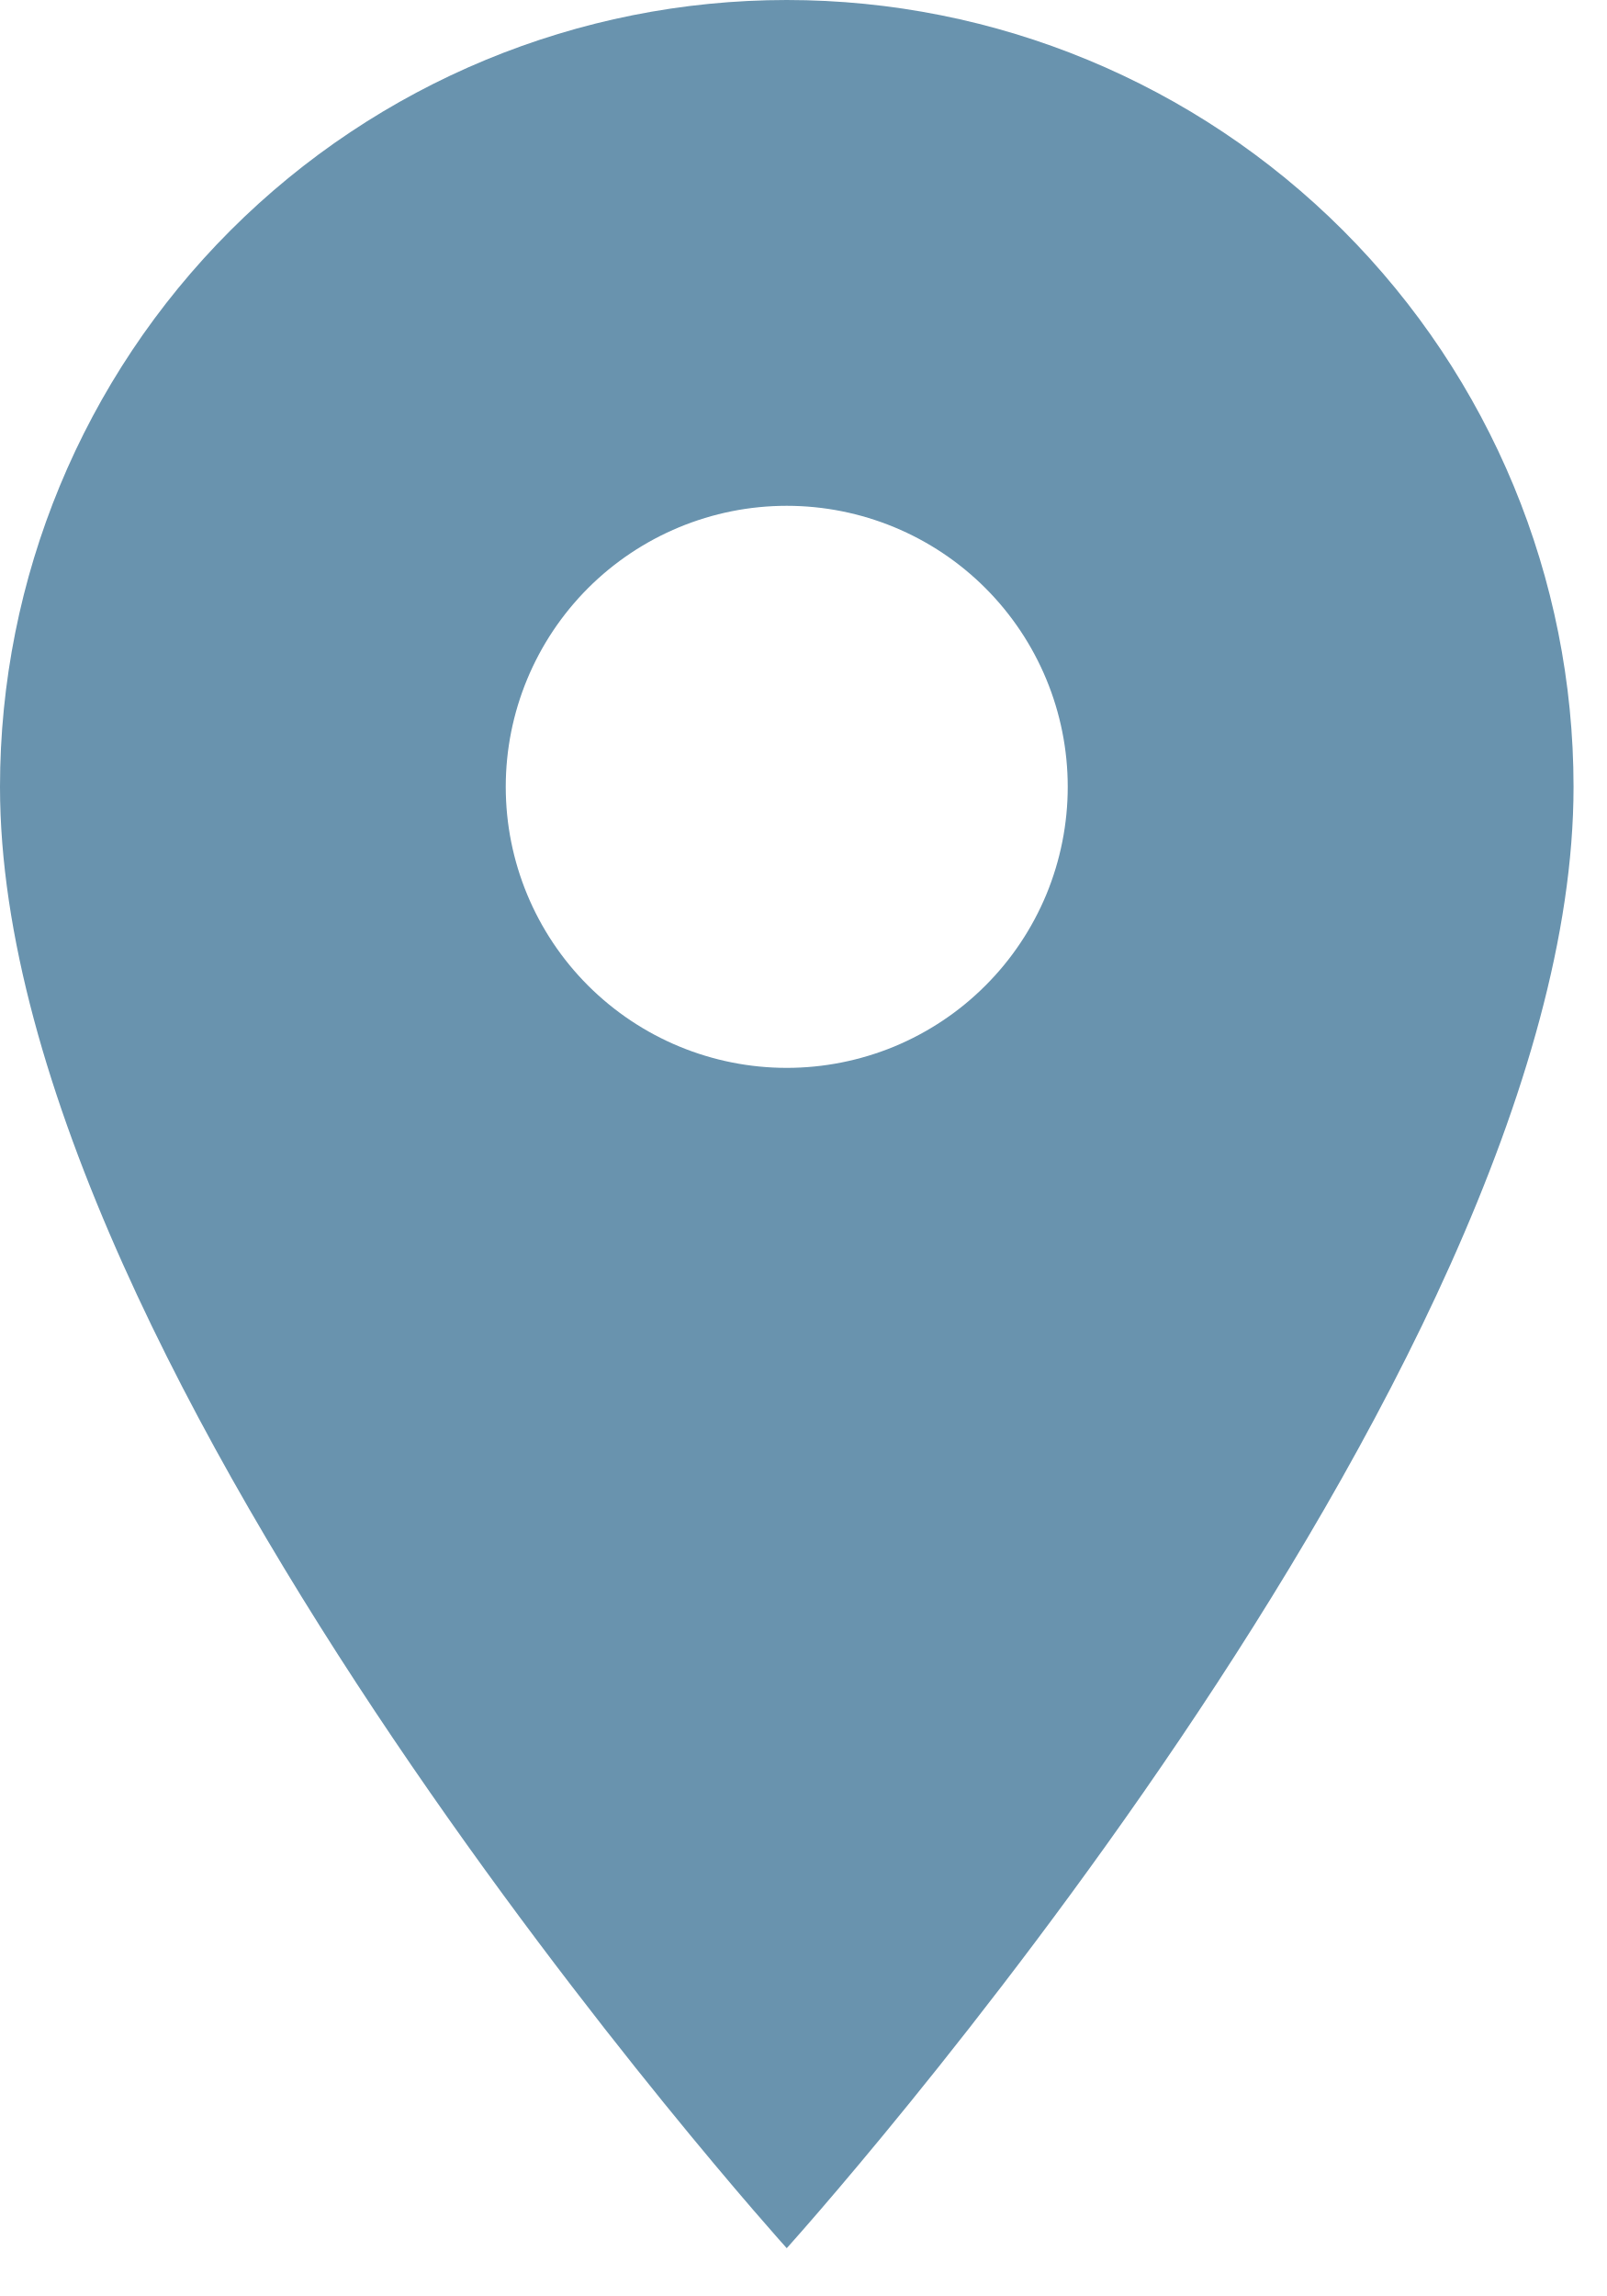
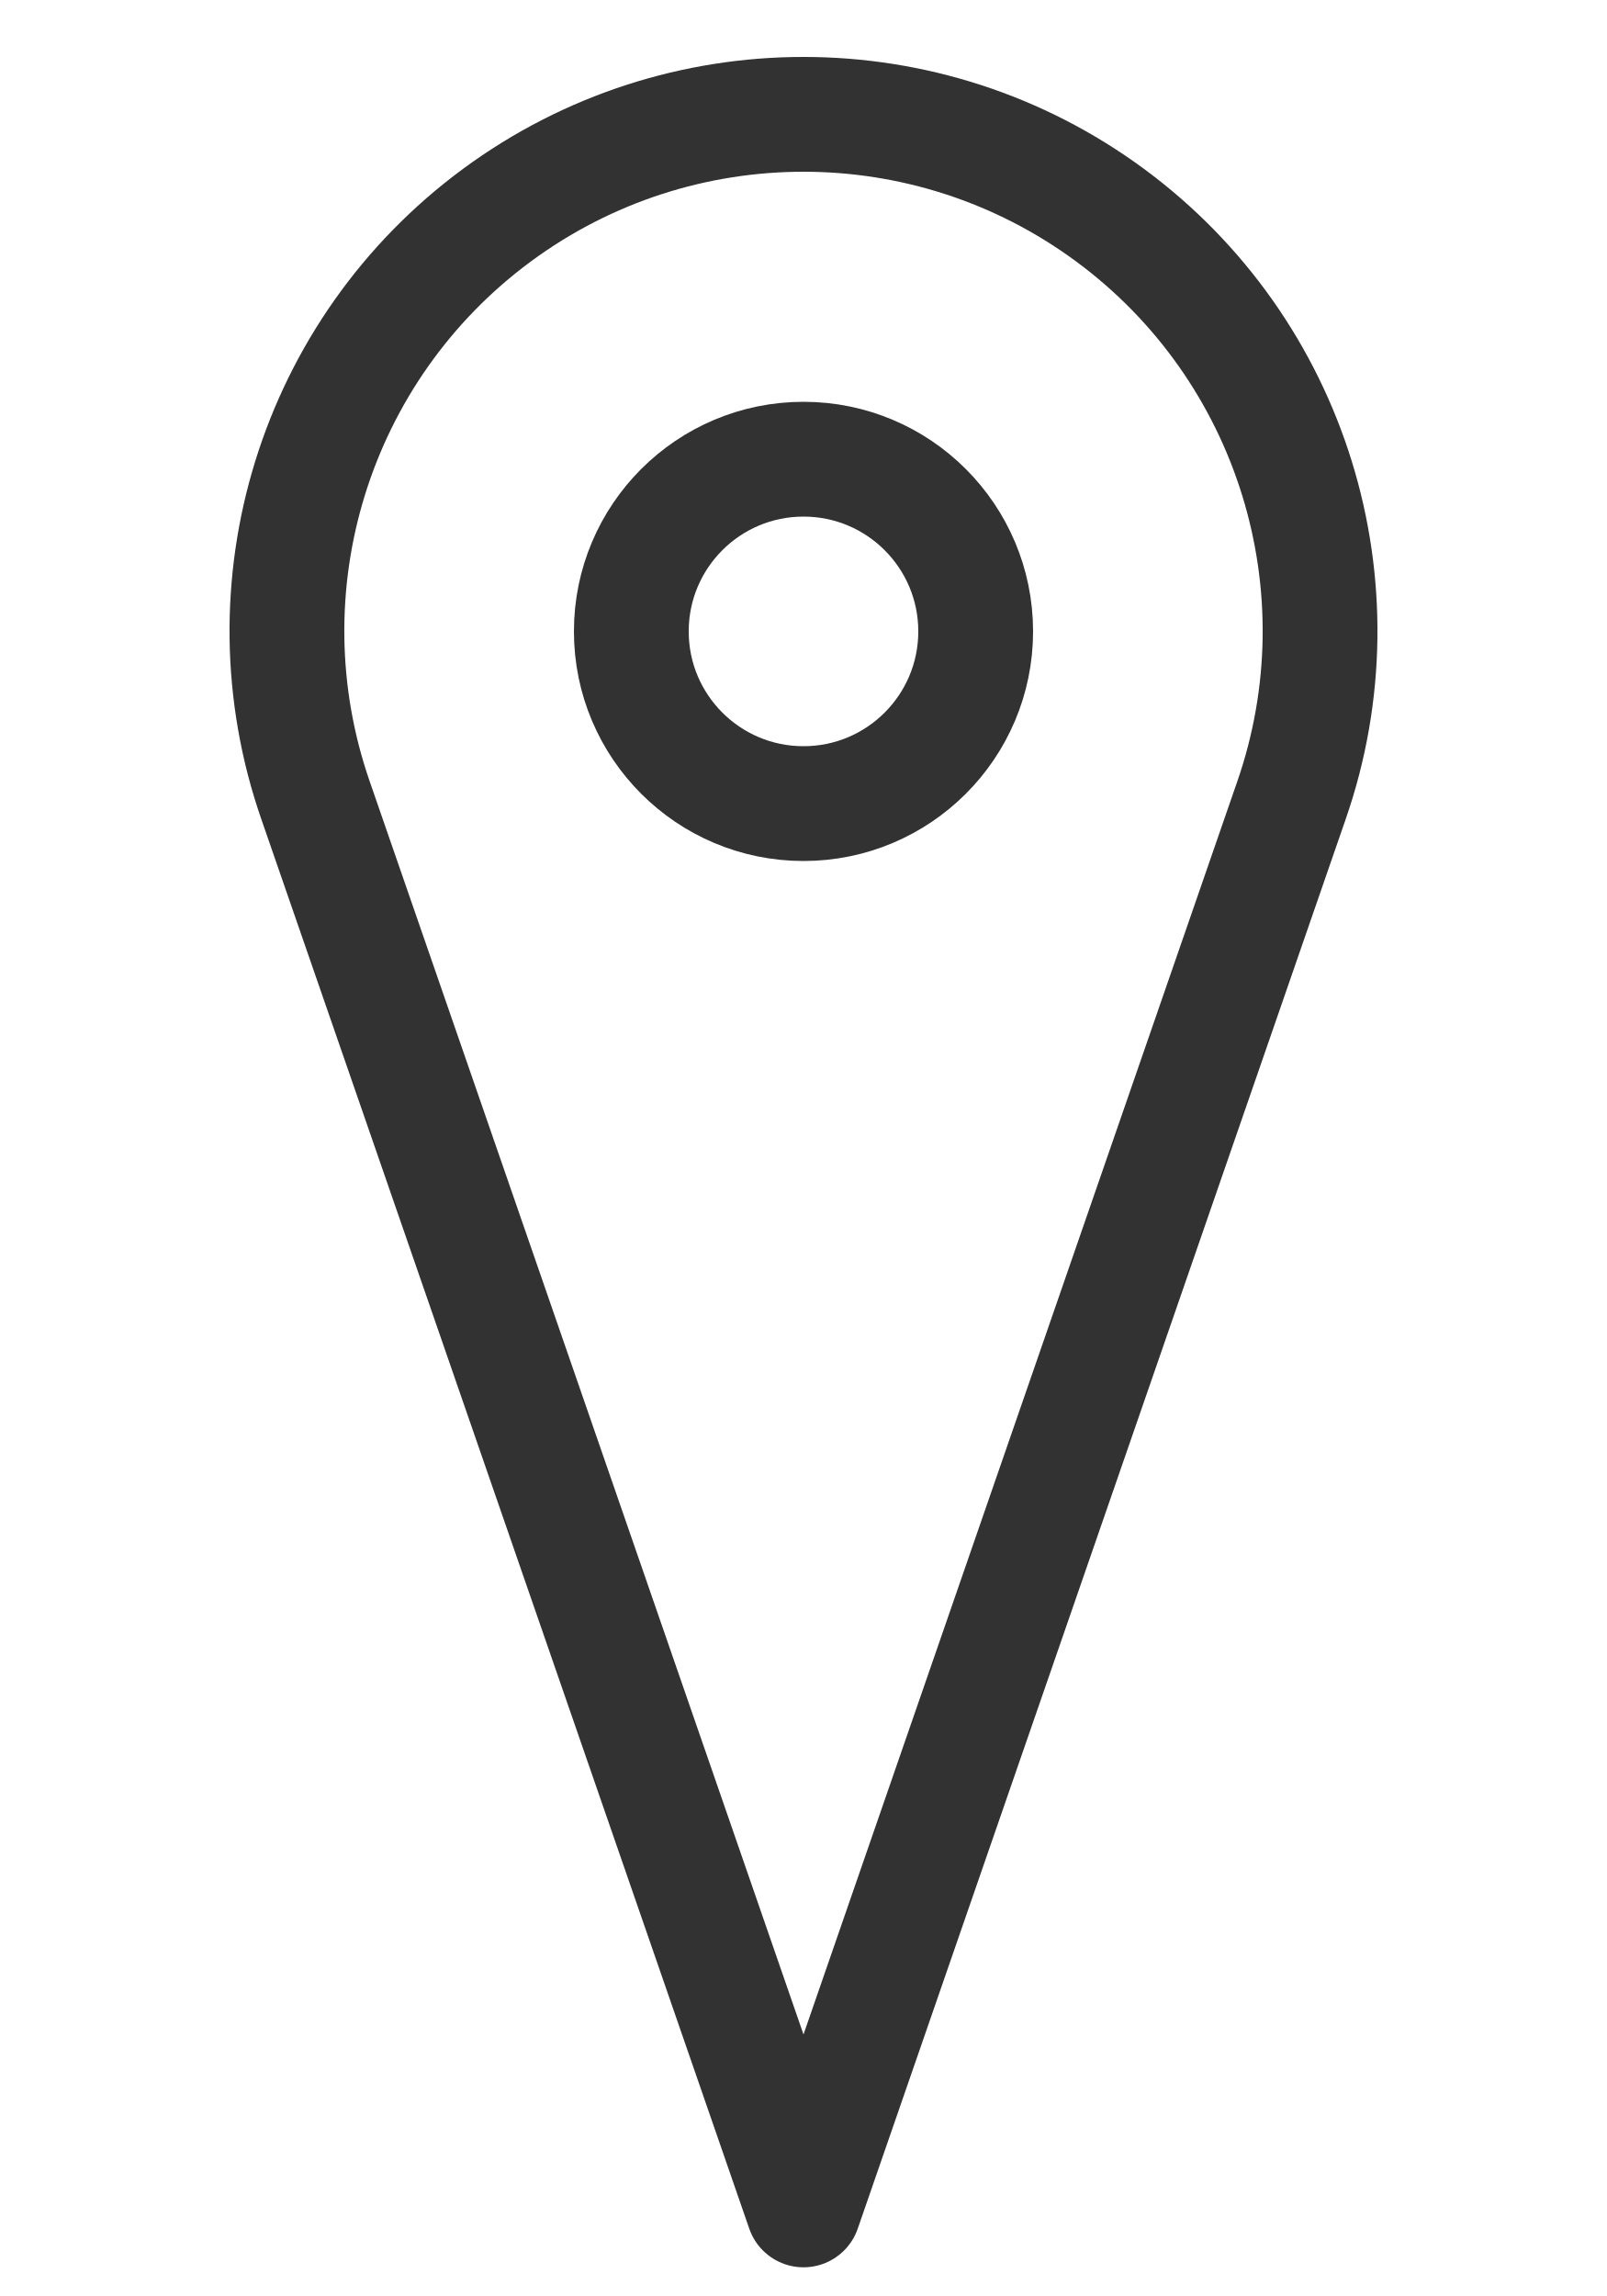
<svg xmlns="http://www.w3.org/2000/svg" width="28" height="40" viewBox="0 0 28 40" fill="none">
-   <path d="M13.708 18.604C12.41 18.604 11.165 18.088 10.246 17.17C9.328 16.252 8.812 15.007 8.812 13.708C8.812 12.41 9.328 11.165 10.246 10.246C11.165 9.328 12.41 8.812 13.708 8.812C15.007 8.812 16.252 9.328 17.17 10.246C18.088 11.165 18.604 12.41 18.604 13.708C18.604 14.351 18.477 14.988 18.232 15.582C17.985 16.176 17.625 16.716 17.17 17.17C16.716 17.625 16.176 17.985 15.582 18.232C14.988 18.477 14.351 18.604 13.708 18.604ZM13.708 0C10.073 0 6.586 1.444 4.015 4.015C1.444 6.586 0 10.073 0 13.708C0 23.99 13.708 39.167 13.708 39.167C13.708 39.167 27.417 23.99 27.417 13.708C27.417 10.073 25.972 6.586 23.402 4.015C20.831 1.444 17.344 0 13.708 0Z" fill="#6993AE" />
+   <path d="M14 38.5L5.5 13.95A9 9 0 1 1 22.5 13.95Z" stroke="#323232" stroke-width="2" stroke-linejoin="round" />
+   <circle cx="14" cy="11" r="3" stroke="#323232" stroke-width="2" />
</svg>
